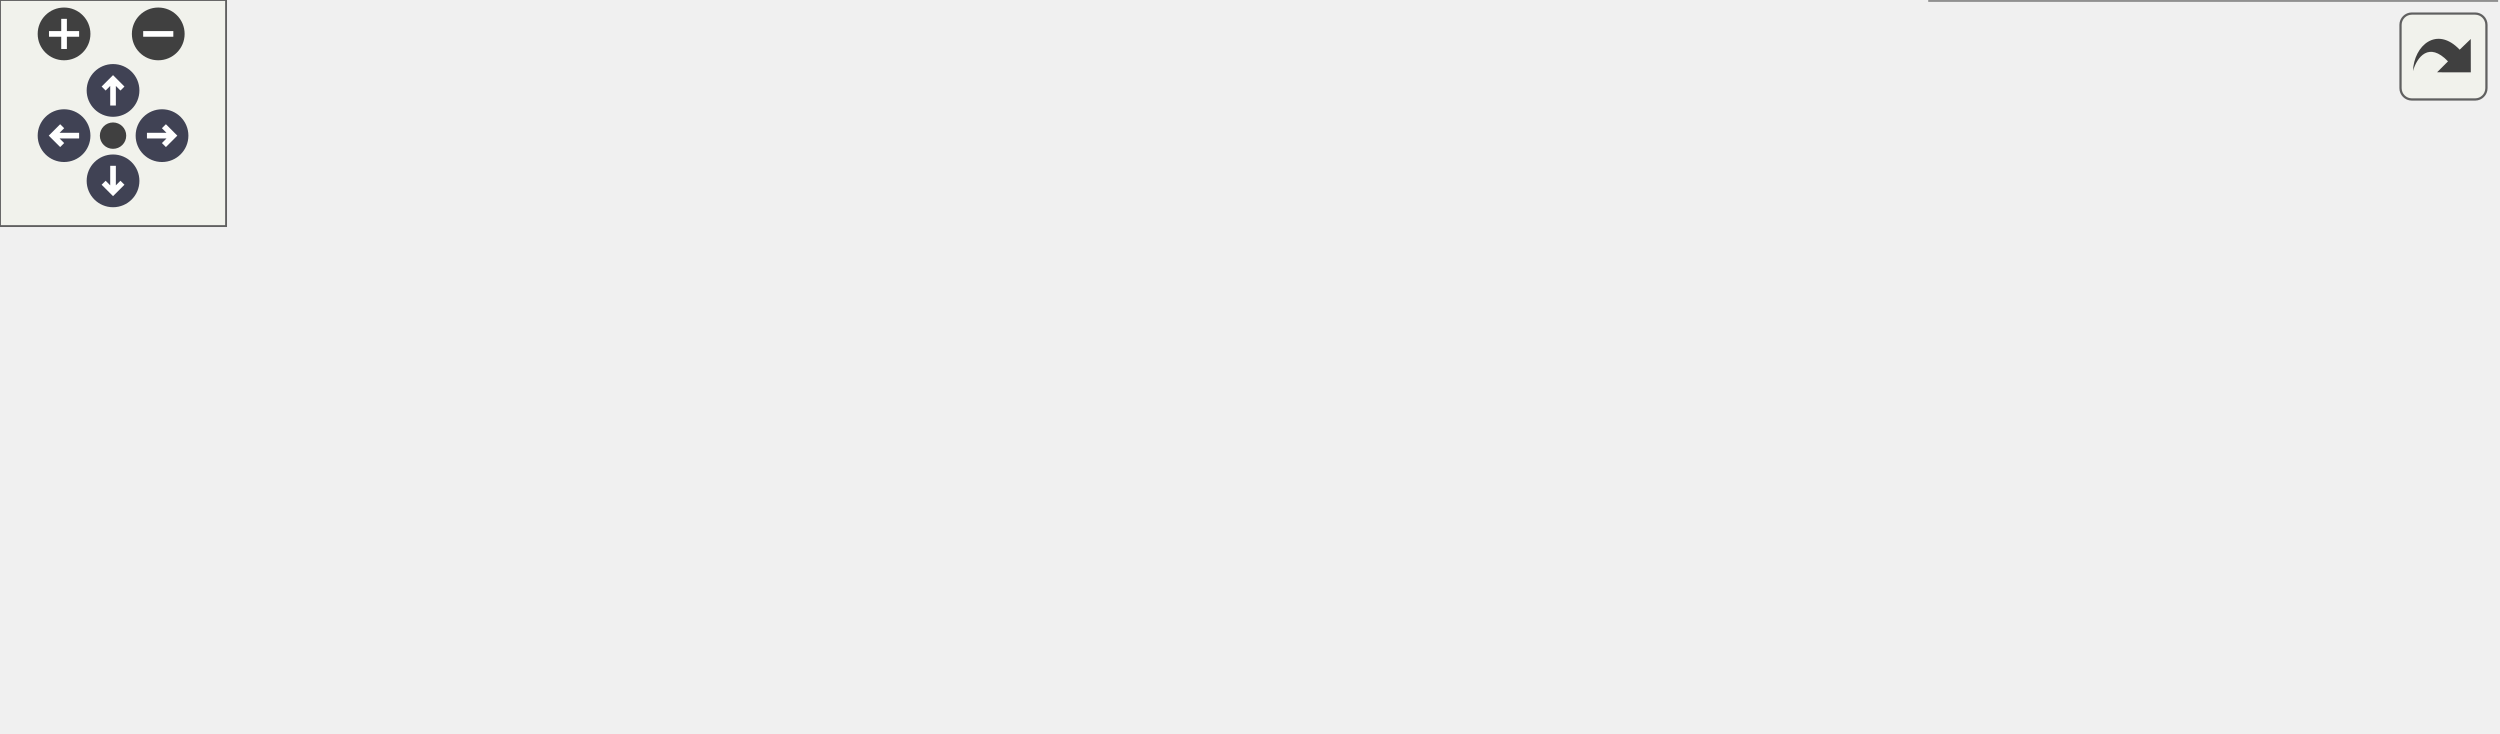
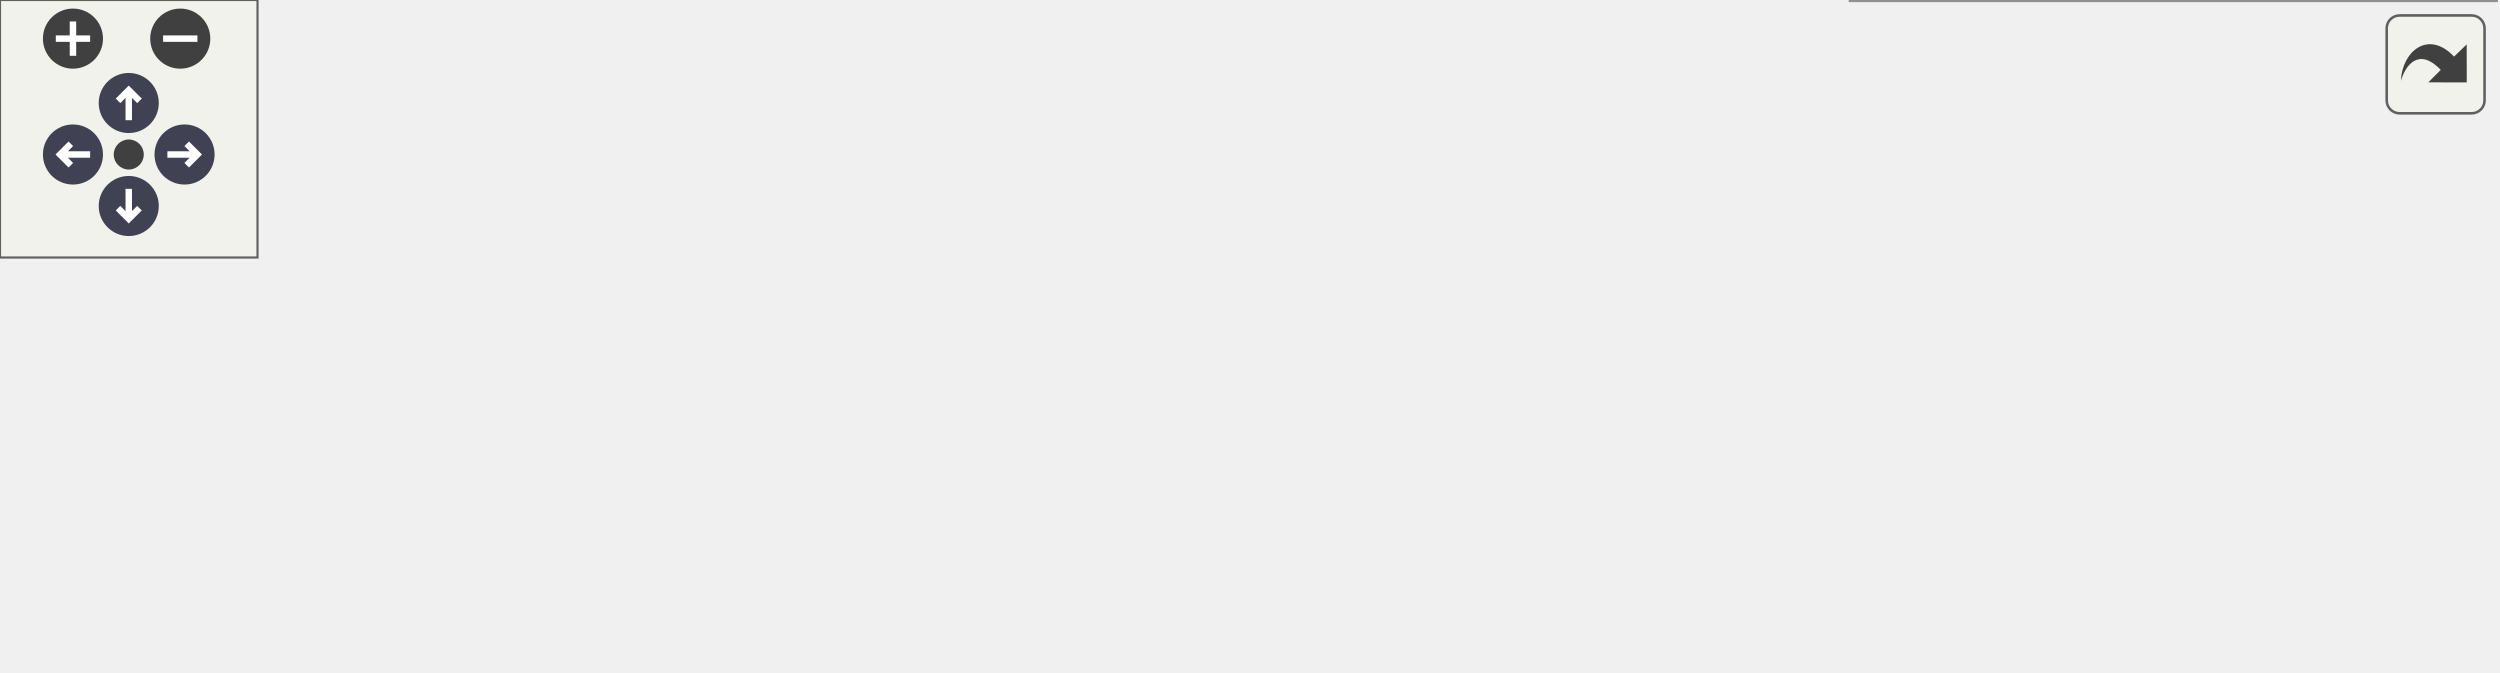
<svg xmlns="http://www.w3.org/2000/svg" xmlns:xlink="http://www.w3.org/1999/xlink" id="main" version="1.1" xml:space="preserve">
  <style type="text/css">
.node, .edge {opacity: 0.7;}
.node.selected, .edge.selected {opacity: 1;}
.edge:hover path { stroke: red; }
.edge:hover polygon { stroke: red; fill: red; }
</style>
  <defs>
    <circle id="rim" cx="0" cy="0" r="7" />
    <circle id="rim2" cx="0" cy="0" r="3.5" />
    <g id="zoomPlus">
      <use xlink:href="#rim" fill="#404040">
        <set attributeName="fill" to="#808080" begin="zoomplus.mouseover" end="zoomplus.mouseout" />
      </use>
      <path d="M-4,0h8M0,-4v8" fill="none" stroke="white" stroke-width="1.5" pointer-events="none" />
    </g>
    <g id="zoomMin">
      <use xlink:href="#rim" fill="#404040">
        <set attributeName="fill" to="#808080" begin="zoomminus.mouseover" end="zoomminus.mouseout" />
      </use>
      <path d="M-4,0h8" fill="none" stroke="white" stroke-width="1.5" pointer-events="none" />
    </g>
    <g id="arrowUp" transform="translate(30 24)">
      <use xlink:href="#rim" />
      <path pointer-events="none" fill="none" stroke="white" stroke-width="1.5" d="M0,-3.0v7 M-2.5,-0.5L0,-3.0L2.5,-0.5" />
    </g>
    <g id="arrowRight" transform="rotate(90) translate(36 -43)">
      <use xlink:href="#rim" />
      <path pointer-events="none" fill="none" stroke="white" stroke-width="1.5" d="M0,-3.0v7 M-2.5,-0.5L0,-3.0L2.5,-0.5" />
    </g>
    <g id="arrowDown" transform="rotate(180) translate(-30 -48)">
      <use xlink:href="#rim" />
      <path pointer-events="none" fill="none" stroke="white" stroke-width="1.5" d="M0,-3.0v7 M-2.5,-0.5L0,-3.0L2.5,-0.5" />
    </g>
    <g id="arrowLeft" transform="rotate(270) translate(-36 17)">
      <use xlink:href="#rim" />
      <path pointer-events="none" fill="none" stroke="white" stroke-width="1.5" d="M0,-3.0v7 M-2.5,-0.5L0,-3.0L2.5,-0.5" />
    </g>
    <g id="resetDef">
      <use xlink:href="#rim2" fill="#404040">
        <set attributeName="fill" to="#808080" begin="reset.mouseover" end="reset.mouseout" />
      </use>
    </g>
  </defs>
  <svg id="graph" class="graph">
    <g id="viewport">
      <g id="Node000001" class="node">
        <g id="a_Node000001">
          <a xlink:title="Fault evaluation for Temperature and other slow fault detection executed every 100ms.">
-             <polygon fill="#999999" stroke="#666666" points="113.5,-96 0,-96 0,-76 113.5,-76 113.5,-96" />
-             <text text-anchor="middle" x="56.75" y="-82.5" font-family="Helvetica,sans-Serif" font-size="10.00">Fault_Execute_100ms</text>
+             <polygon fill="#999999" stroke="#666666" points="113.5,-77 0,-77 0,-57 113.5,-57 113.5,-77" />
+             <text text-anchor="middle" x="56.75" y="-63.5" font-family="Helvetica,sans-Serif" font-size="10.00">Fault_Execute_100ms</text>
          </a>
        </g>
      </g>
      <g id="Node000002" class="node">
        <g id="a_Node000002">
-           <a xlink:href="a00501.html#ga6ce3446cb43022df6a5a96c90ec70a17" target="_top" xlink:title="Gets the temperature ADC sample.">
-             <polygon fill="white" stroke="#666666" points="295.25,-134 149.5,-134 149.5,-114 295.25,-114 295.25,-134" />
-             <text text-anchor="middle" x="222.38" y="-120.5" font-family="Helvetica,sans-Serif" font-size="10.00">Dev_Temp_Get_ADC_Sample</text>
+           <a xlink:href="a00516.html#gabe4788eb1b8be3ad755eb7daf6bba295" target="_top" xlink:title="This function compares the fault source value with the threshold limits and sets (or) resets the faul...">
+             <polygon fill="white" stroke="#666666" points="244.25,-96 149.5,-96 149.5,-76 244.25,-76 244.25,-96" />
+             <text text-anchor="middle" x="196.88" y="-82.5" font-family="Helvetica,sans-Serif" font-size="10.00">FAULT_CheckMin</text>
          </a>
        </g>
      </g>
      <g id="edge1_Node000001_Node000002" class="edge">
        <g id="a_edge1_Node000001_Node000002">
          <a xlink:title=" ">
-             <path fill="none" stroke="#63b8ff" d="M102.89,-96.48C122.39,-101.01 145.38,-106.35 165.9,-111.12" />
-             <polygon fill="#63b8ff" stroke="#63b8ff" points="164.85,-114.7 175.38,-113.55 166.43,-107.88 164.85,-114.7" />
+             <path fill="none" stroke="#63b8ff" d="M113.93,-74.73C121.94,-75.83 130.19,-76.96 138.23,-78.07" />
+             <polygon fill="#63b8ff" stroke="#63b8ff" points="137.63,-81.66 148.02,-79.55 138.59,-74.72 137.63,-81.66" />
+           </a>
+         </g>
+       </g>
+       <g id="Node000003" class="node">
+         <g id="a_Node000003">
+           <a xlink:href="a00515.html#gaf27f2f24932cec222273df148f8765cb" target="_top" xlink:title="Handles the fault trip by turning off the power control switching.">
+             <polygon fill="white" stroke="#666666" points="234.88,-58 158.88,-58 158.88,-38 234.88,-38 234.88,-58" />
+             <text text-anchor="middle" x="196.88" y="-44.5" font-family="Helvetica,sans-Serif" font-size="10.00">Fault_Handler</text>
+           </a>
+         </g>
+       </g>
+       <g id="edge2_Node000001_Node000003" class="edge">
+         <g id="a_edge2_Node000001_Node000003">
+           <a xlink:title=" ">
+             <path fill="none" stroke="#63b8ff" d="M113.93,-59.27C125.25,-57.72 137.04,-56.09 148.04,-54.58" />
+             <polygon fill="#63b8ff" stroke="#63b8ff" points="148.29,-57.94 157.72,-53.11 147.34,-51.01 148.29,-57.94" />
          </a>
        </g>
      </g>
      <g id="Node000004" class="node">
        <g id="a_Node000004">
-           <a xlink:href="a00516.html#gabe4788eb1b8be3ad755eb7daf6bba295" target="_top" xlink:title="This function compares the fault source value with the threshold limits and sets (or) resets the faul...">
-             <polygon fill="white" stroke="#666666" points="269.75,-96 175,-96 175,-76 269.75,-76 269.75,-96" />
-             <text text-anchor="middle" x="222.38" y="-82.5" font-family="Helvetica,sans-Serif" font-size="10.00">FAULT_CheckMin</text>
+           <a xlink:href="a00508.html#ga79ec0c0e524a03b3a3d423308b89bb99" target="_top" xlink:title="Disable the PWM output.">
+             <polygon fill="white" stroke="#666666" points="395.25,-58 280.25,-58 280.25,-38 395.25,-38 395.25,-58" />
+             <text text-anchor="middle" x="337.75" y="-44.5" font-family="Helvetica,sans-Serif" font-size="10.00">PwrCtrl_PWM_Disable</text>
          </a>
        </g>
      </g>
-       <g id="edge3_Node000001_Node000004" class="edge">
-         <g id="a_edge3_Node000001_Node000004">
+       <g id="edge3_Node000003_Node000004" class="edge">
+         <g id="a_edge3_Node000003_Node000004">
          <a xlink:title=" ">
-             <path fill="none" stroke="#63b8ff" d="M113.6,-86C129.93,-86 147.8,-86 164.21,-86" />
-             <polygon fill="#63b8ff" stroke="#63b8ff" points="163.75,-89.5 173.75,-86 163.75,-82.5 163.75,-89.5" />
+             <path fill="none" stroke="#63b8ff" d="M235.09,-48C245.61,-48 257.4,-48 269.11,-48" />
+             <polygon fill="#63b8ff" stroke="#63b8ff" points="268.82,-51.5 278.82,-48 268.82,-44.5 268.82,-51.5" />
          </a>
        </g>
      </g>
      <g id="Node000005" class="node">
        <g id="a_Node000005">
-           <a xlink:href="a00515.html#gaf27f2f24932cec222273df148f8765cb" target="_top" xlink:title="Handles the fault trip by turning off the power control switching.">
-             <polygon fill="white" stroke="#666666" points="260.38,-58 184.38,-58 184.38,-38 260.38,-38 260.38,-58" />
-             <text text-anchor="middle" x="222.38" y="-44.5" font-family="Helvetica,sans-Serif" font-size="10.00">Fault_Handler</text>
+           <a xlink:href="a00526.html#ga531b59d8823e3ebda2da60f48582bcf3" target="_top" xlink:title="This inline function enables PWM override on PWMH output for specific PWM generator selected by the a...">
+             <polygon fill="white" stroke="#666666" points="571.75,-96 441,-96 441,-76 571.75,-76 571.75,-96" />
+             <text text-anchor="middle" x="506.38" y="-82.5" font-family="Helvetica,sans-Serif" font-size="10.00">PWM_OverrideHighEnable</text>
          </a>
        </g>
      </g>
-       <g id="edge4_Node000001_Node000005" class="edge">
-         <g id="a_edge4_Node000001_Node000005">
+       <g id="edge4_Node000004_Node000005" class="edge">
+         <g id="a_edge4_Node000004_Node000005">
          <a xlink:title=" ">
-             <path fill="none" stroke="#63b8ff" d="M102.89,-75.52C124.84,-70.42 151.23,-64.29 173.53,-59.11" />
-             <polygon fill="#63b8ff" stroke="#63b8ff" points="174.16,-62.33 183.11,-56.66 172.57,-55.51 174.16,-62.33" />
-           </a>
-         </g>
-       </g>
-       <g id="Node000003" class="node">
-         <g id="a_Node000003">
-           <a xlink:href="a00511.html#gac82d4ab7cf3f3ca8180033a4d17d789f" target="_top" xlink:title="API function to get the raw ADC value for temperature.">
-             <polygon fill="white" stroke="#666666" points="476.25,-134 331.25,-134 331.25,-114 476.25,-114 476.25,-134" />
-             <text text-anchor="middle" x="403.75" y="-120.5" font-family="Helvetica,sans-Serif" font-size="10.00">PwrCtrl_GetAdc_Temperature</text>
-           </a>
-         </g>
-       </g>
-       <g id="edge2_Node000002_Node000003" class="edge">
-         <g id="a_edge2_Node000002_Node000003">
-           <a xlink:title=" ">
-             <path fill="none" stroke="#63b8ff" d="M295.56,-124C303.68,-124 312,-124 320.24,-124" />
-             <polygon fill="#63b8ff" stroke="#63b8ff" points="320.01,-127.5 330.01,-124 320.01,-120.5 320.01,-127.5" />
+             <path fill="none" stroke="#63b8ff" d="M384.72,-58.48C404.57,-63.01 427.99,-68.35 448.89,-73.12" />
+             <polygon fill="#63b8ff" stroke="#63b8ff" points="448.03,-76.74 458.55,-75.55 449.58,-69.91 448.03,-76.74" />
          </a>
        </g>
      </g>
      <g id="Node000006" class="node">
        <g id="a_Node000006">
-           <a xlink:href="a00508.html#ga79ec0c0e524a03b3a3d423308b89bb99" target="_top" xlink:title="Disable the PWM output.">
-             <polygon fill="white" stroke="#666666" points="461.25,-58 346.25,-58 346.25,-38 461.25,-38 461.25,-58" />
-             <text text-anchor="middle" x="403.75" y="-44.5" font-family="Helvetica,sans-Serif" font-size="10.00">PwrCtrl_PWM_Disable</text>
+           <a xlink:href="a00526.html#ga2548ca8feda75ba6ab784280679da6ae" target="_top" xlink:title="This inline function enables PWM override on PWML output for specific PWM generator selected by the a...">
+             <polygon fill="white" stroke="#666666" points="570.62,-58 442.12,-58 442.12,-38 570.62,-38 570.62,-58" />
+             <text text-anchor="middle" x="506.38" y="-44.5" font-family="Helvetica,sans-Serif" font-size="10.00">PWM_OverrideLowEnable</text>
          </a>
        </g>
      </g>
-       <g id="edge5_Node000005_Node000006" class="edge">
-         <g id="a_edge5_Node000005_Node000006">
+       <g id="edge5_Node000004_Node000006" class="edge">
+         <g id="a_edge5_Node000004_Node000006">
          <a xlink:title=" ">
-             <path fill="none" stroke="#63b8ff" d="M260.54,-48C282,-48 309.64,-48 334.84,-48" />
-             <polygon fill="#63b8ff" stroke="#63b8ff" points="334.84,-51.5 344.84,-48 334.84,-44.5 334.84,-51.5" />
+             <path fill="none" stroke="#63b8ff" d="M395.63,-48C407.03,-48 419.17,-48 431.07,-48" />
+             <polygon fill="#63b8ff" stroke="#63b8ff" points="430.89,-51.5 440.89,-48 430.89,-44.5 430.89,-51.5" />
          </a>
        </g>
      </g>
      <g id="Node000007" class="node">
        <g id="a_Node000007">
-           <a xlink:href="a00526.html#ga531b59d8823e3ebda2da60f48582bcf3" target="_top" xlink:title="This inline function enables PWM override on PWMH output for specific PWM generator selected by the a...">
-             <polygon fill="white" stroke="#666666" points="652.75,-96 522,-96 522,-76 652.75,-76 652.75,-96" />
-             <text text-anchor="middle" x="587.38" y="-82.5" font-family="Helvetica,sans-Serif" font-size="10.00">PWM_OverrideHighEnable</text>
+           <a xlink:href="a00526.html#ga83e780358618114f0d424ca7467cf751" target="_top" xlink:title="This inline function requests to update the data registers for specific PWM generator selected by the...">
+             <polygon fill="white" stroke="#666666" points="581.5,-20 431.25,-20 431.25,0 581.5,0 581.5,-20" />
+             <text text-anchor="middle" x="506.38" y="-6.5" font-family="Helvetica,sans-Serif" font-size="10.00">PWM_SoftwareUpdateRequest</text>
          </a>
        </g>
      </g>
-       <g id="edge6_Node000006_Node000007" class="edge">
-         <g id="a_edge6_Node000006_Node000007">
+       <g id="edge6_Node000004_Node000007" class="edge">
+         <g id="a_edge6_Node000004_Node000007">
          <a xlink:title=" ">
-             <path fill="none" stroke="#63b8ff" d="M454.86,-58.48C476.8,-63.07 502.73,-68.5 525.74,-73.31" />
-             <polygon fill="#63b8ff" stroke="#63b8ff" points="524.92,-76.93 535.43,-75.55 526.36,-70.08 524.92,-76.93" />
-           </a>
-         </g>
-       </g>
-       <g id="Node000008" class="node">
-         <g id="a_Node000008">
-           <a xlink:href="a00526.html#ga2548ca8feda75ba6ab784280679da6ae" target="_top" xlink:title="This inline function enables PWM override on PWML output for specific PWM generator selected by the a...">
-             <polygon fill="white" stroke="#666666" points="651.62,-58 523.12,-58 523.12,-38 651.62,-38 651.62,-58" />
-             <text text-anchor="middle" x="587.38" y="-44.5" font-family="Helvetica,sans-Serif" font-size="10.00">PWM_OverrideLowEnable</text>
-           </a>
-         </g>
-       </g>
-       <g id="edge7_Node000006_Node000008" class="edge">
-         <g id="a_edge7_Node000006_Node000008">
-           <a xlink:title=" ">
-             <path fill="none" stroke="#63b8ff" d="M461.72,-48C477.59,-48 495.07,-48 511.8,-48" />
-             <polygon fill="#63b8ff" stroke="#63b8ff" points="511.65,-51.5 521.65,-48 511.65,-44.5 511.65,-51.5" />
-           </a>
-         </g>
-       </g>
-       <g id="Node000009" class="node">
-         <g id="a_Node000009">
-           <a xlink:href="a00526.html#ga83e780358618114f0d424ca7467cf751" target="_top" xlink:title="This inline function requests to update the data registers for specific PWM generator selected by the...">
-             <polygon fill="white" stroke="#666666" points="662.5,-20 512.25,-20 512.25,0 662.5,0 662.5,-20" />
-             <text text-anchor="middle" x="587.38" y="-6.5" font-family="Helvetica,sans-Serif" font-size="10.00">PWM_SoftwareUpdateRequest</text>
-           </a>
-         </g>
-       </g>
-       <g id="edge8_Node000006_Node000009" class="edge">
-         <g id="a_edge8_Node000006_Node000009">
-           <a xlink:title=" ">
-             <path fill="none" stroke="#63b8ff" d="M454.86,-37.52C476.8,-32.93 502.73,-27.5 525.74,-22.69" />
-             <polygon fill="#63b8ff" stroke="#63b8ff" points="526.36,-25.92 535.43,-20.45 524.92,-19.07 526.36,-25.92" />
+             <path fill="none" stroke="#63b8ff" d="M384.72,-37.52C404.57,-32.99 427.99,-27.65 448.89,-22.88" />
+             <polygon fill="#63b8ff" stroke="#63b8ff" points="449.58,-26.09 458.55,-20.45 448.03,-19.26 449.58,-26.09" />
          </a>
        </g>
      </g>
    </g>
  </svg>
  <g id="navigator" transform="translate(0 0)" fill="#404254">
    <rect fill="#f2f5e9" fill-opacity="0.5" stroke="#606060" stroke-width=".5" x="0" y="0" width="60" height="60" />
    <use id="zoomplus" xlink:href="#zoomPlus" x="17" y="9" />
    <use id="zoomminus" xlink:href="#zoomMin" x="42" y="9" />
    <use id="reset" xlink:href="#resetDef" x="30" y="36" />
    <use id="arrowup" xlink:href="#arrowUp" x="0" y="0" />
    <use id="arrowright" xlink:href="#arrowRight" x="0" y="0" />
    <use id="arrowdown" xlink:href="#arrowDown" x="0" y="0" />
    <use id="arrowleft" xlink:href="#arrowLeft" x="0" y="0" />
  </g>
  <svg viewBox="0 0 15 15" width="100%" height="30px" preserveAspectRatio="xMaxYMin meet">
    <g id="arrow_out" transform="scale(0.3 0.3)">
      <a xlink:href="a00515_ga35608d94d8d76de809bb7588a325abc9_cgraph_org.svg" target="_base">
        <rect id="button" ry="5" rx="5" y="6" x="6" height="38" width="38" fill="#f2f5e9" fill-opacity="0.5" stroke="#606060" stroke-width="1.0" />
        <path id="arrow" d="M 11.5,31.437 C 11.94,20.098 22.043,11.323 32.159,21.979 L 37.069,17.246 C 37.069,17.246 37.088,32 37.088,32 L 22.16,31.978 C 22.16,31.978 26.998,27.14 26.998,27.14 C 18.529,18.264 13.292,25.23 11.5,31.437 z" style="fill:#404040;" />
      </a>
    </g>
  </svg>
  <style type="text/css">

[data-mouse-over-selected='false'] { opacity: 0.7; }
[data-mouse-over-selected='true']  { opacity: 1.0; }

</style>
</svg>
